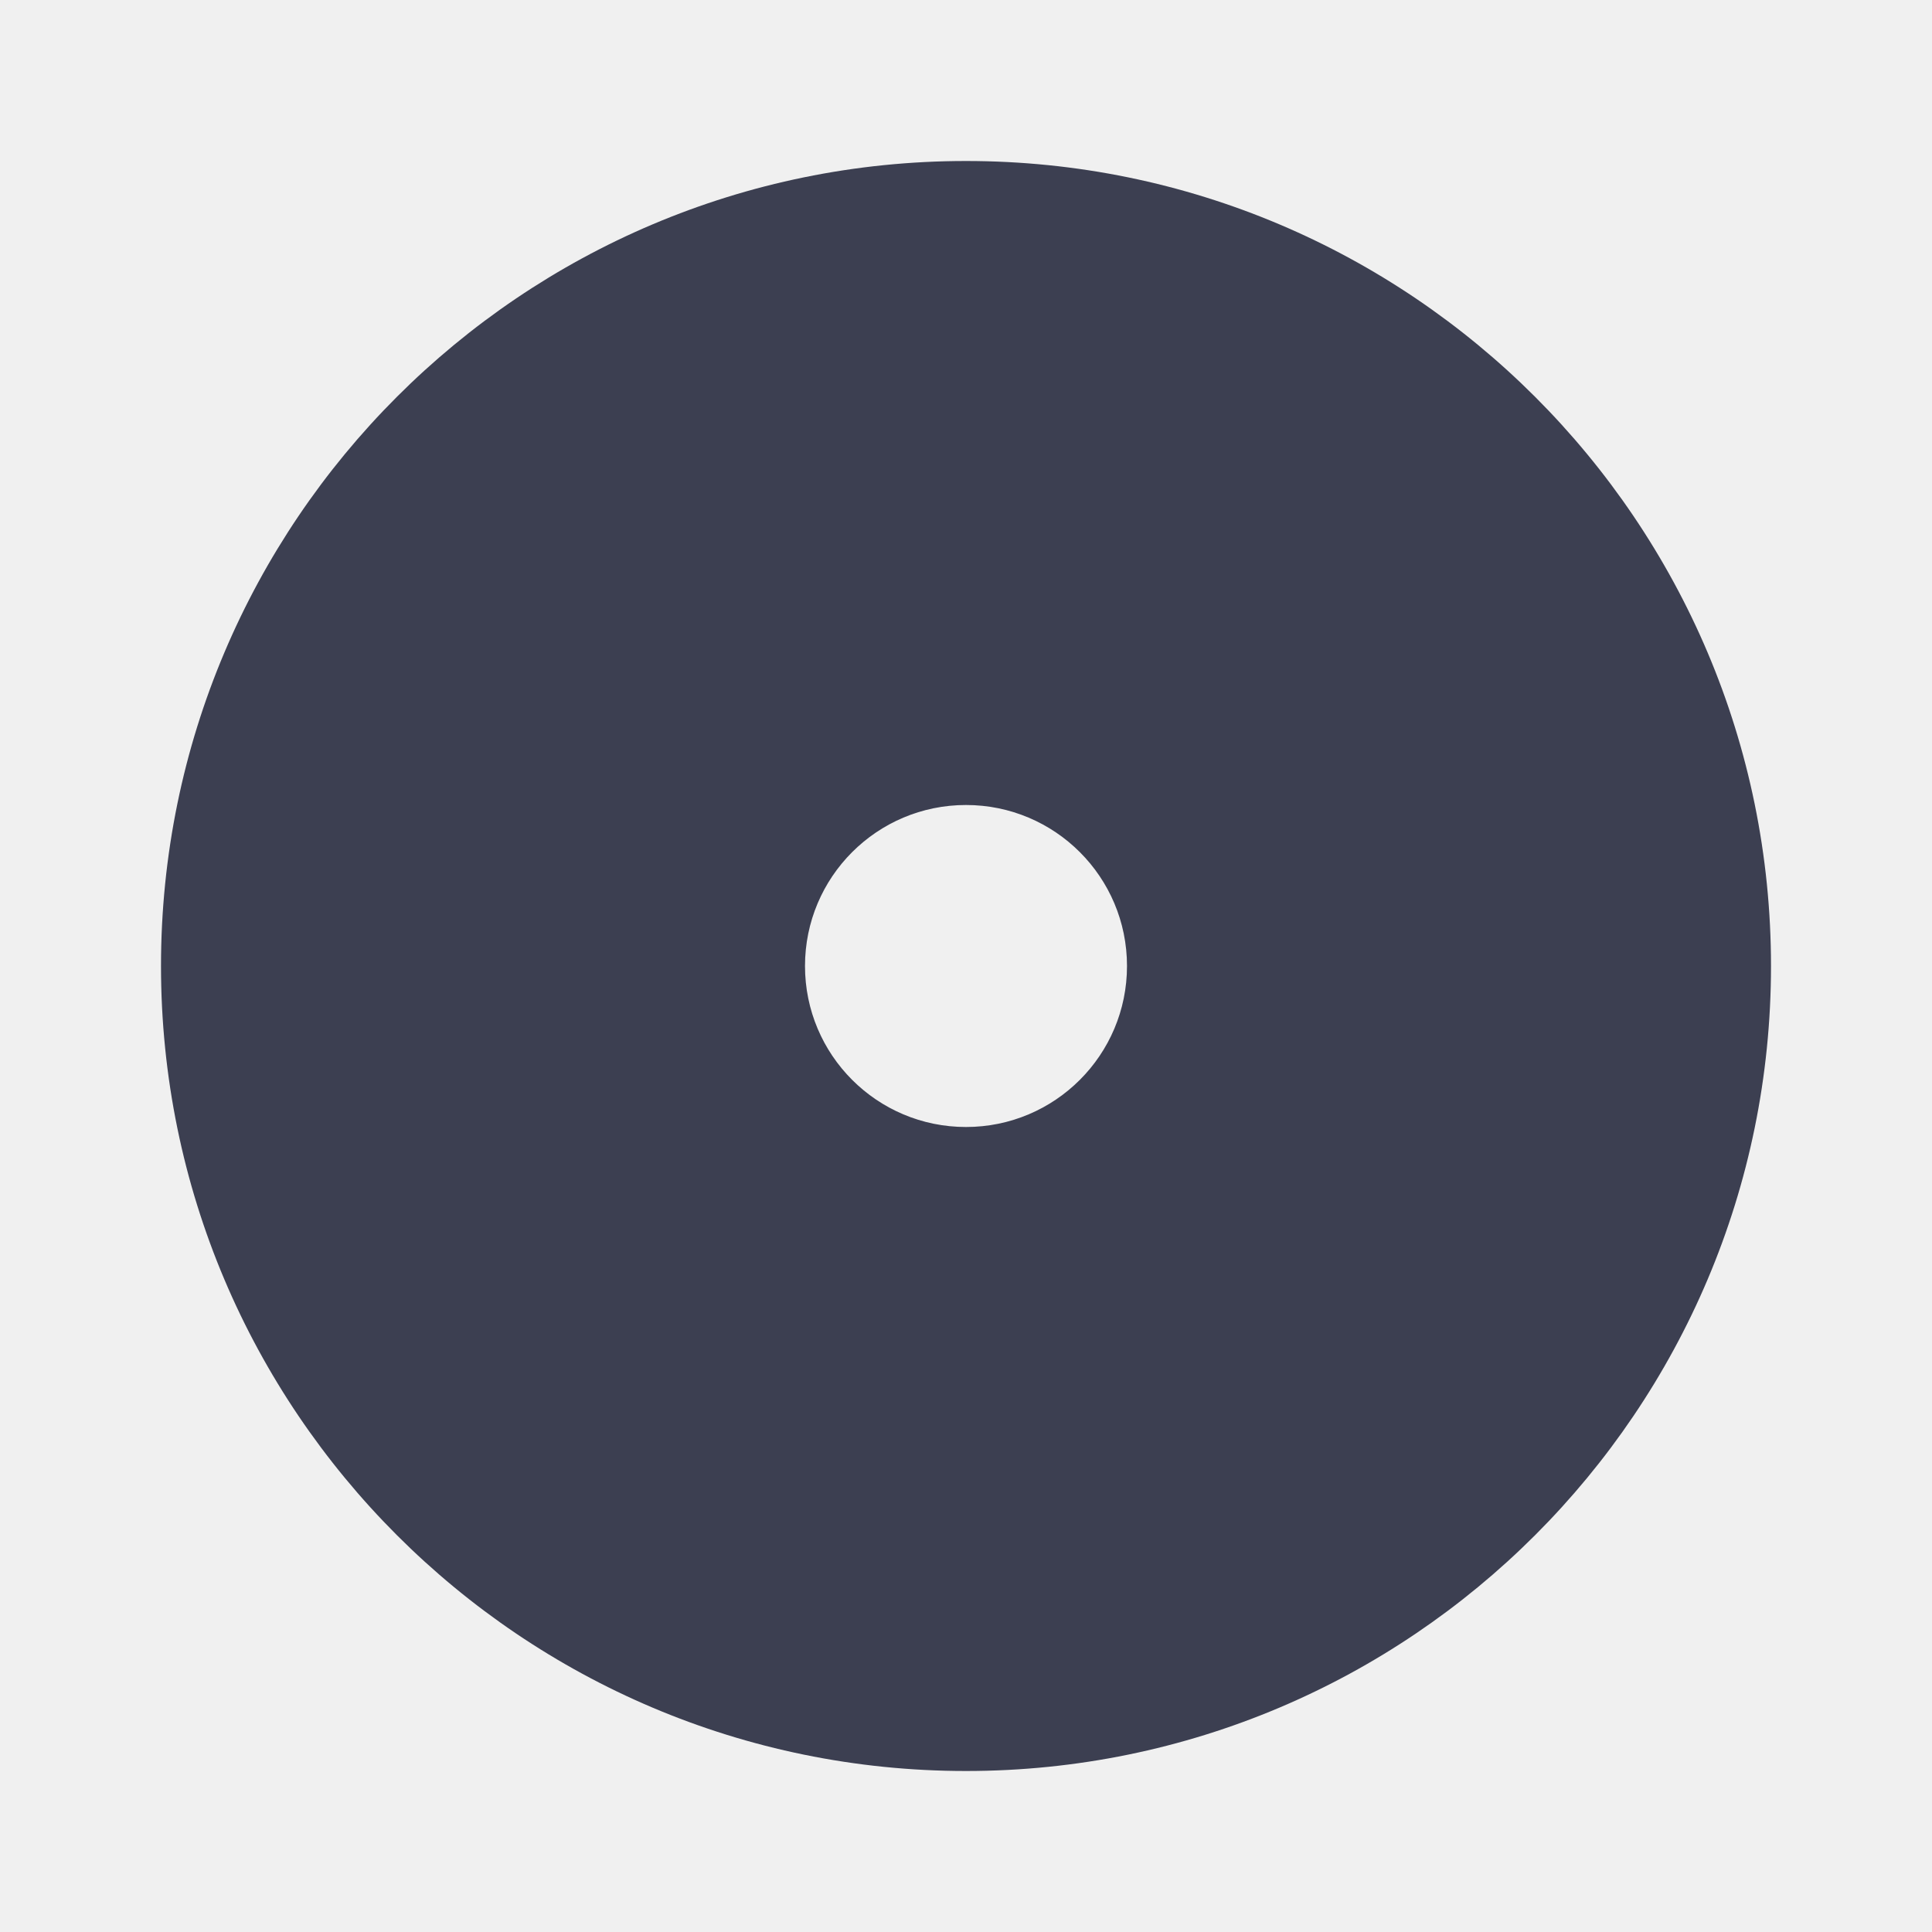
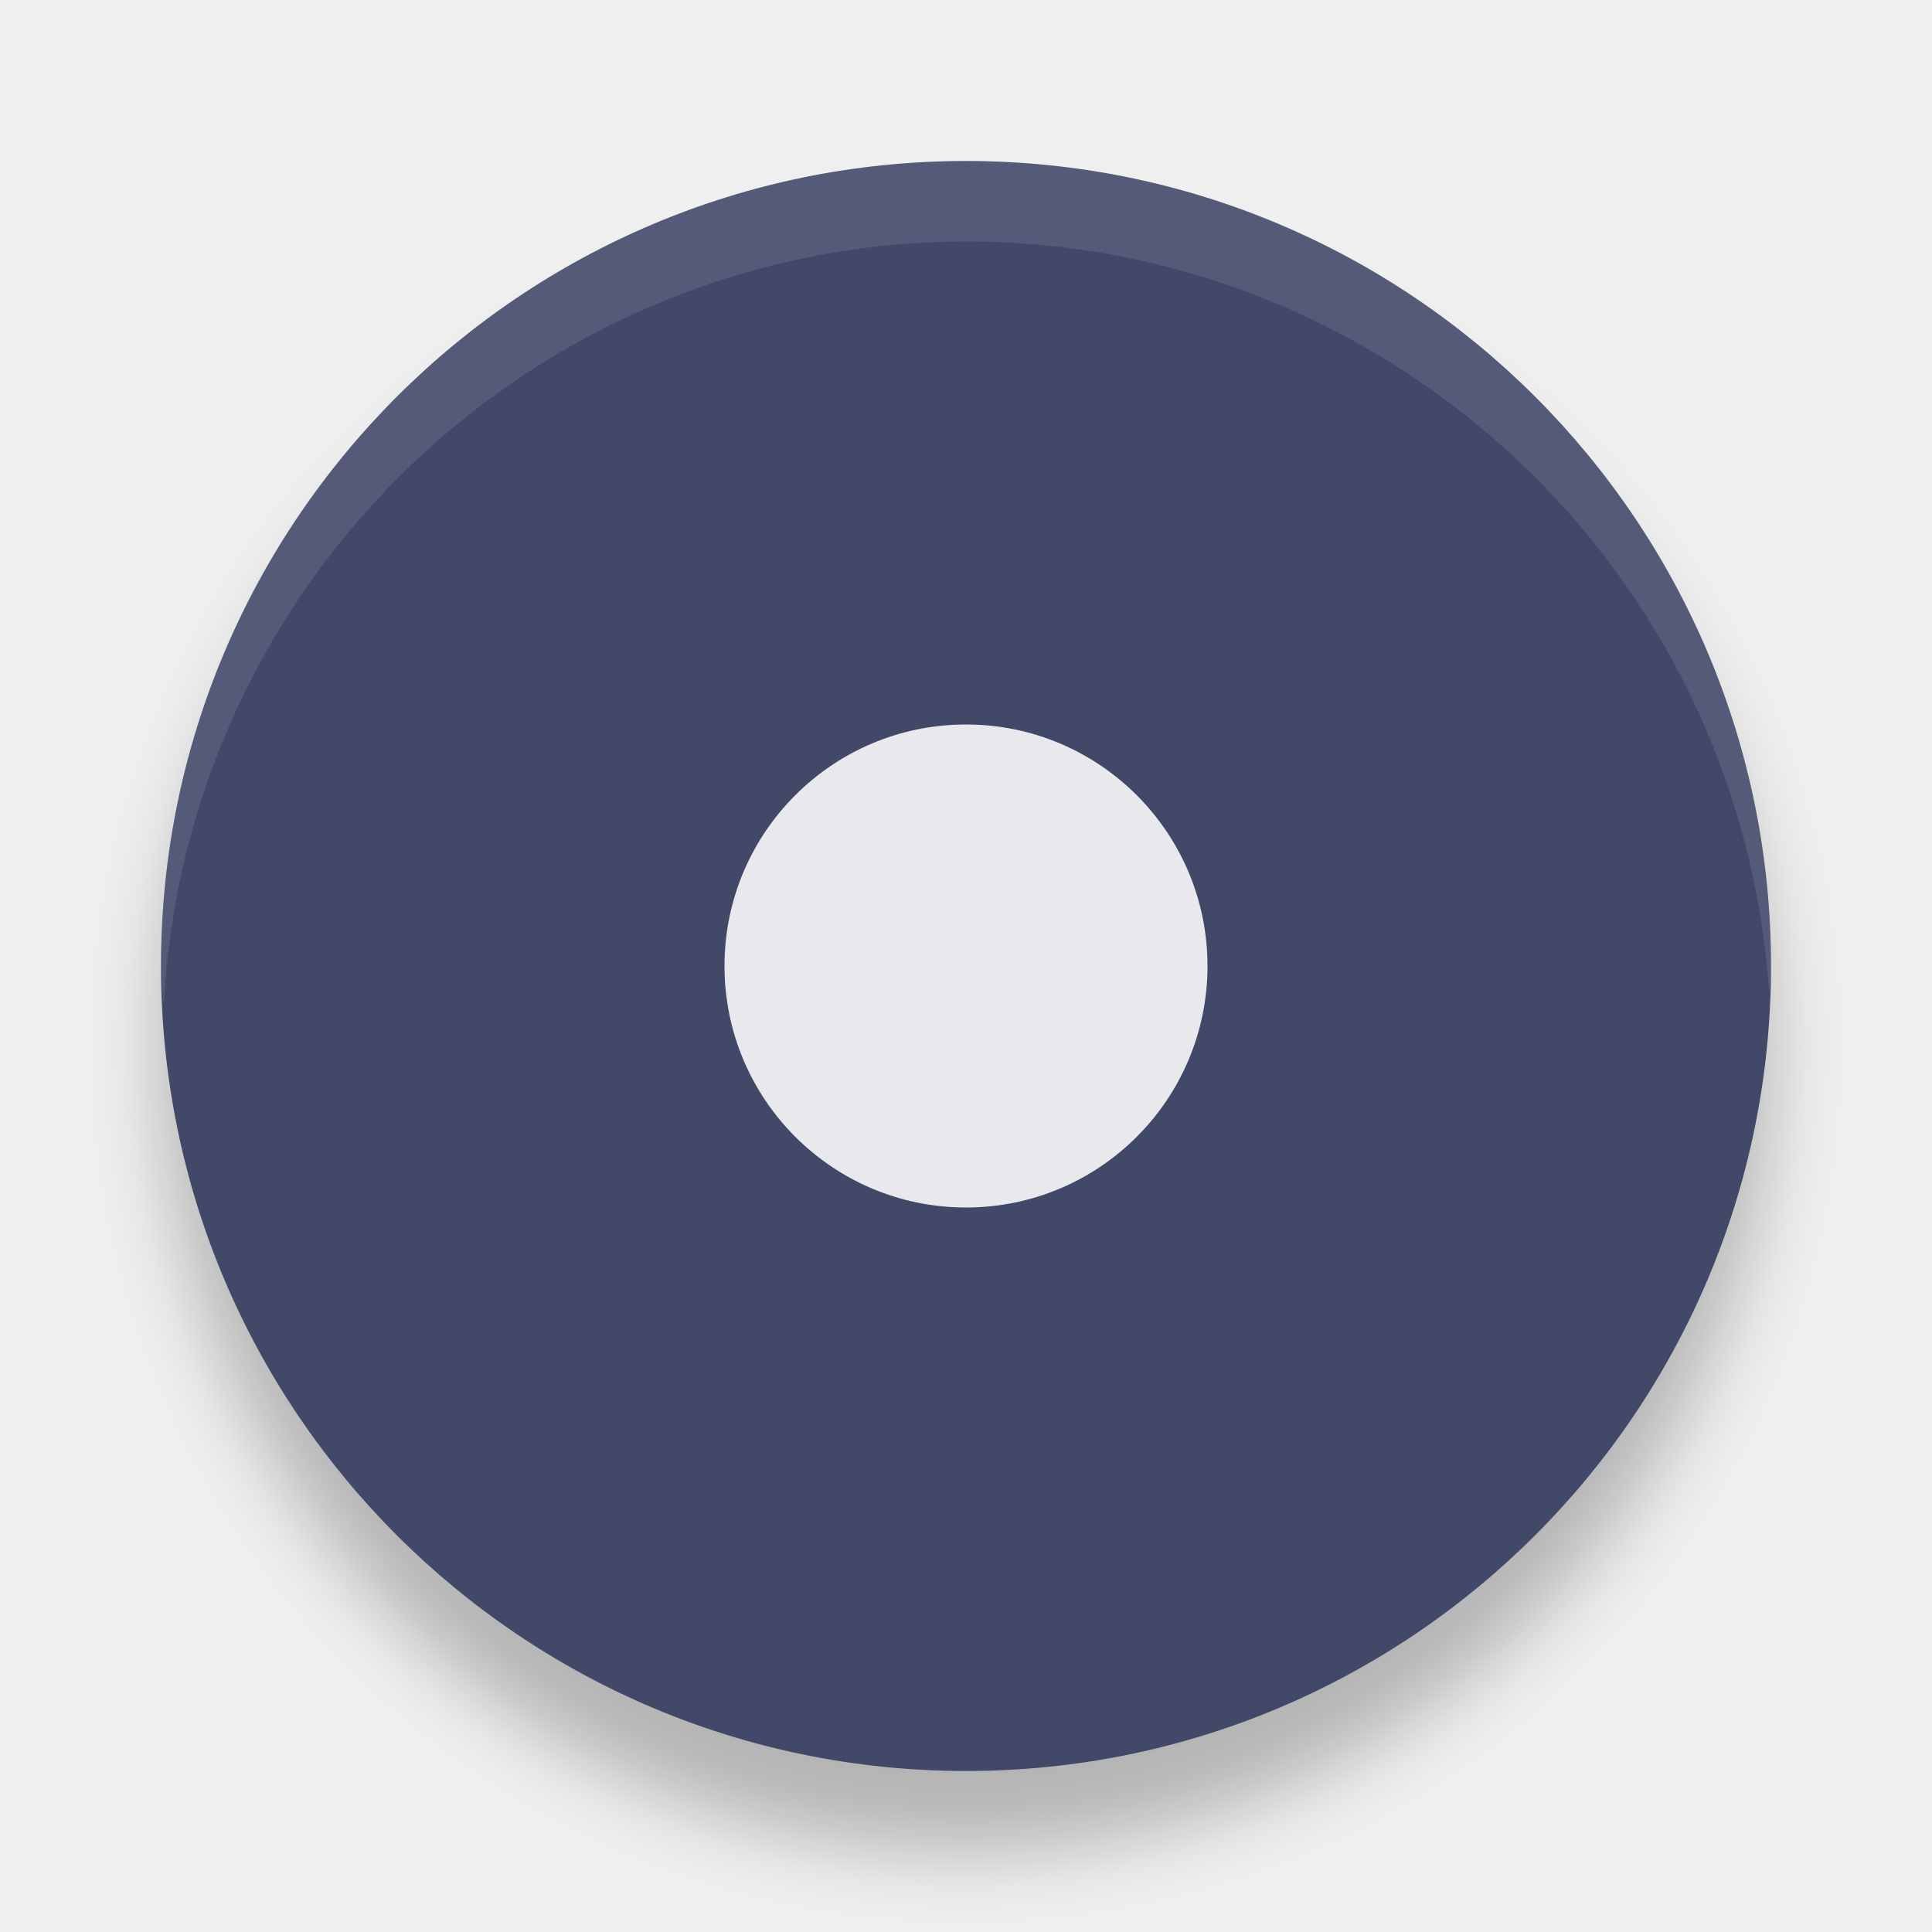
- <svg xmlns="http://www.w3.org/2000/svg" width="24" height="24" version="1.1" viewBox="0 0 24 24">
-   <path d="m12 2c-5.52 0-10 4.48-10 10s4.48 10 10 10 10-4.48 10-10-4.48-10-10-10zm0 8c1.105 0 2 0.895 2 2s-0.895 2-2 2-2-0.895-2-2 0.895-2 2-2z" fill="#3c3f51" />
+ <svg xmlns="http://www.w3.org/2000/svg" width="24" height="24" version="1.1" viewBox="0 0 24 24" id="svg4">
+   <defs id="defs8">
+     <filter style="color-interpolation-filters:sRGB" id="filter1250" x="-0.058" y="-0.058" width="1.116" height="1.116">
+       <feGaussianBlur stdDeviation="0.484" id="feGaussianBlur1252" />
+     </filter>
+   </defs>
+   <circle id="circle694" cx="12" cy="13" r="10" style="fill:#000000;fill-opacity:1;filter:url(#filter1250);opacity:0.25" />
+   <circle id="path291" cx="12" cy="12" r="10" style="fill:#414868;fill-opacity:1" />
+   <circle id="path675" cx="12" cy="12" r="3" style="fill:#e9e9ed;stroke-width:1.2;fill-opacity:1" />
+   <path id="circle689" style="fill:#ffffff;fill-opacity:1;opacity:0.1" d="M 12 2 A 10 10 0 0 0 2 12 A 10 10 0 0 0 2.035 12.5 A 10 10 0 0 1 12 3 A 10 10 0 0 1 21.977 12.342 A 10 10 0 0 0 22 12 A 10 10 0 0 0 12 2 z " />
</svg>
